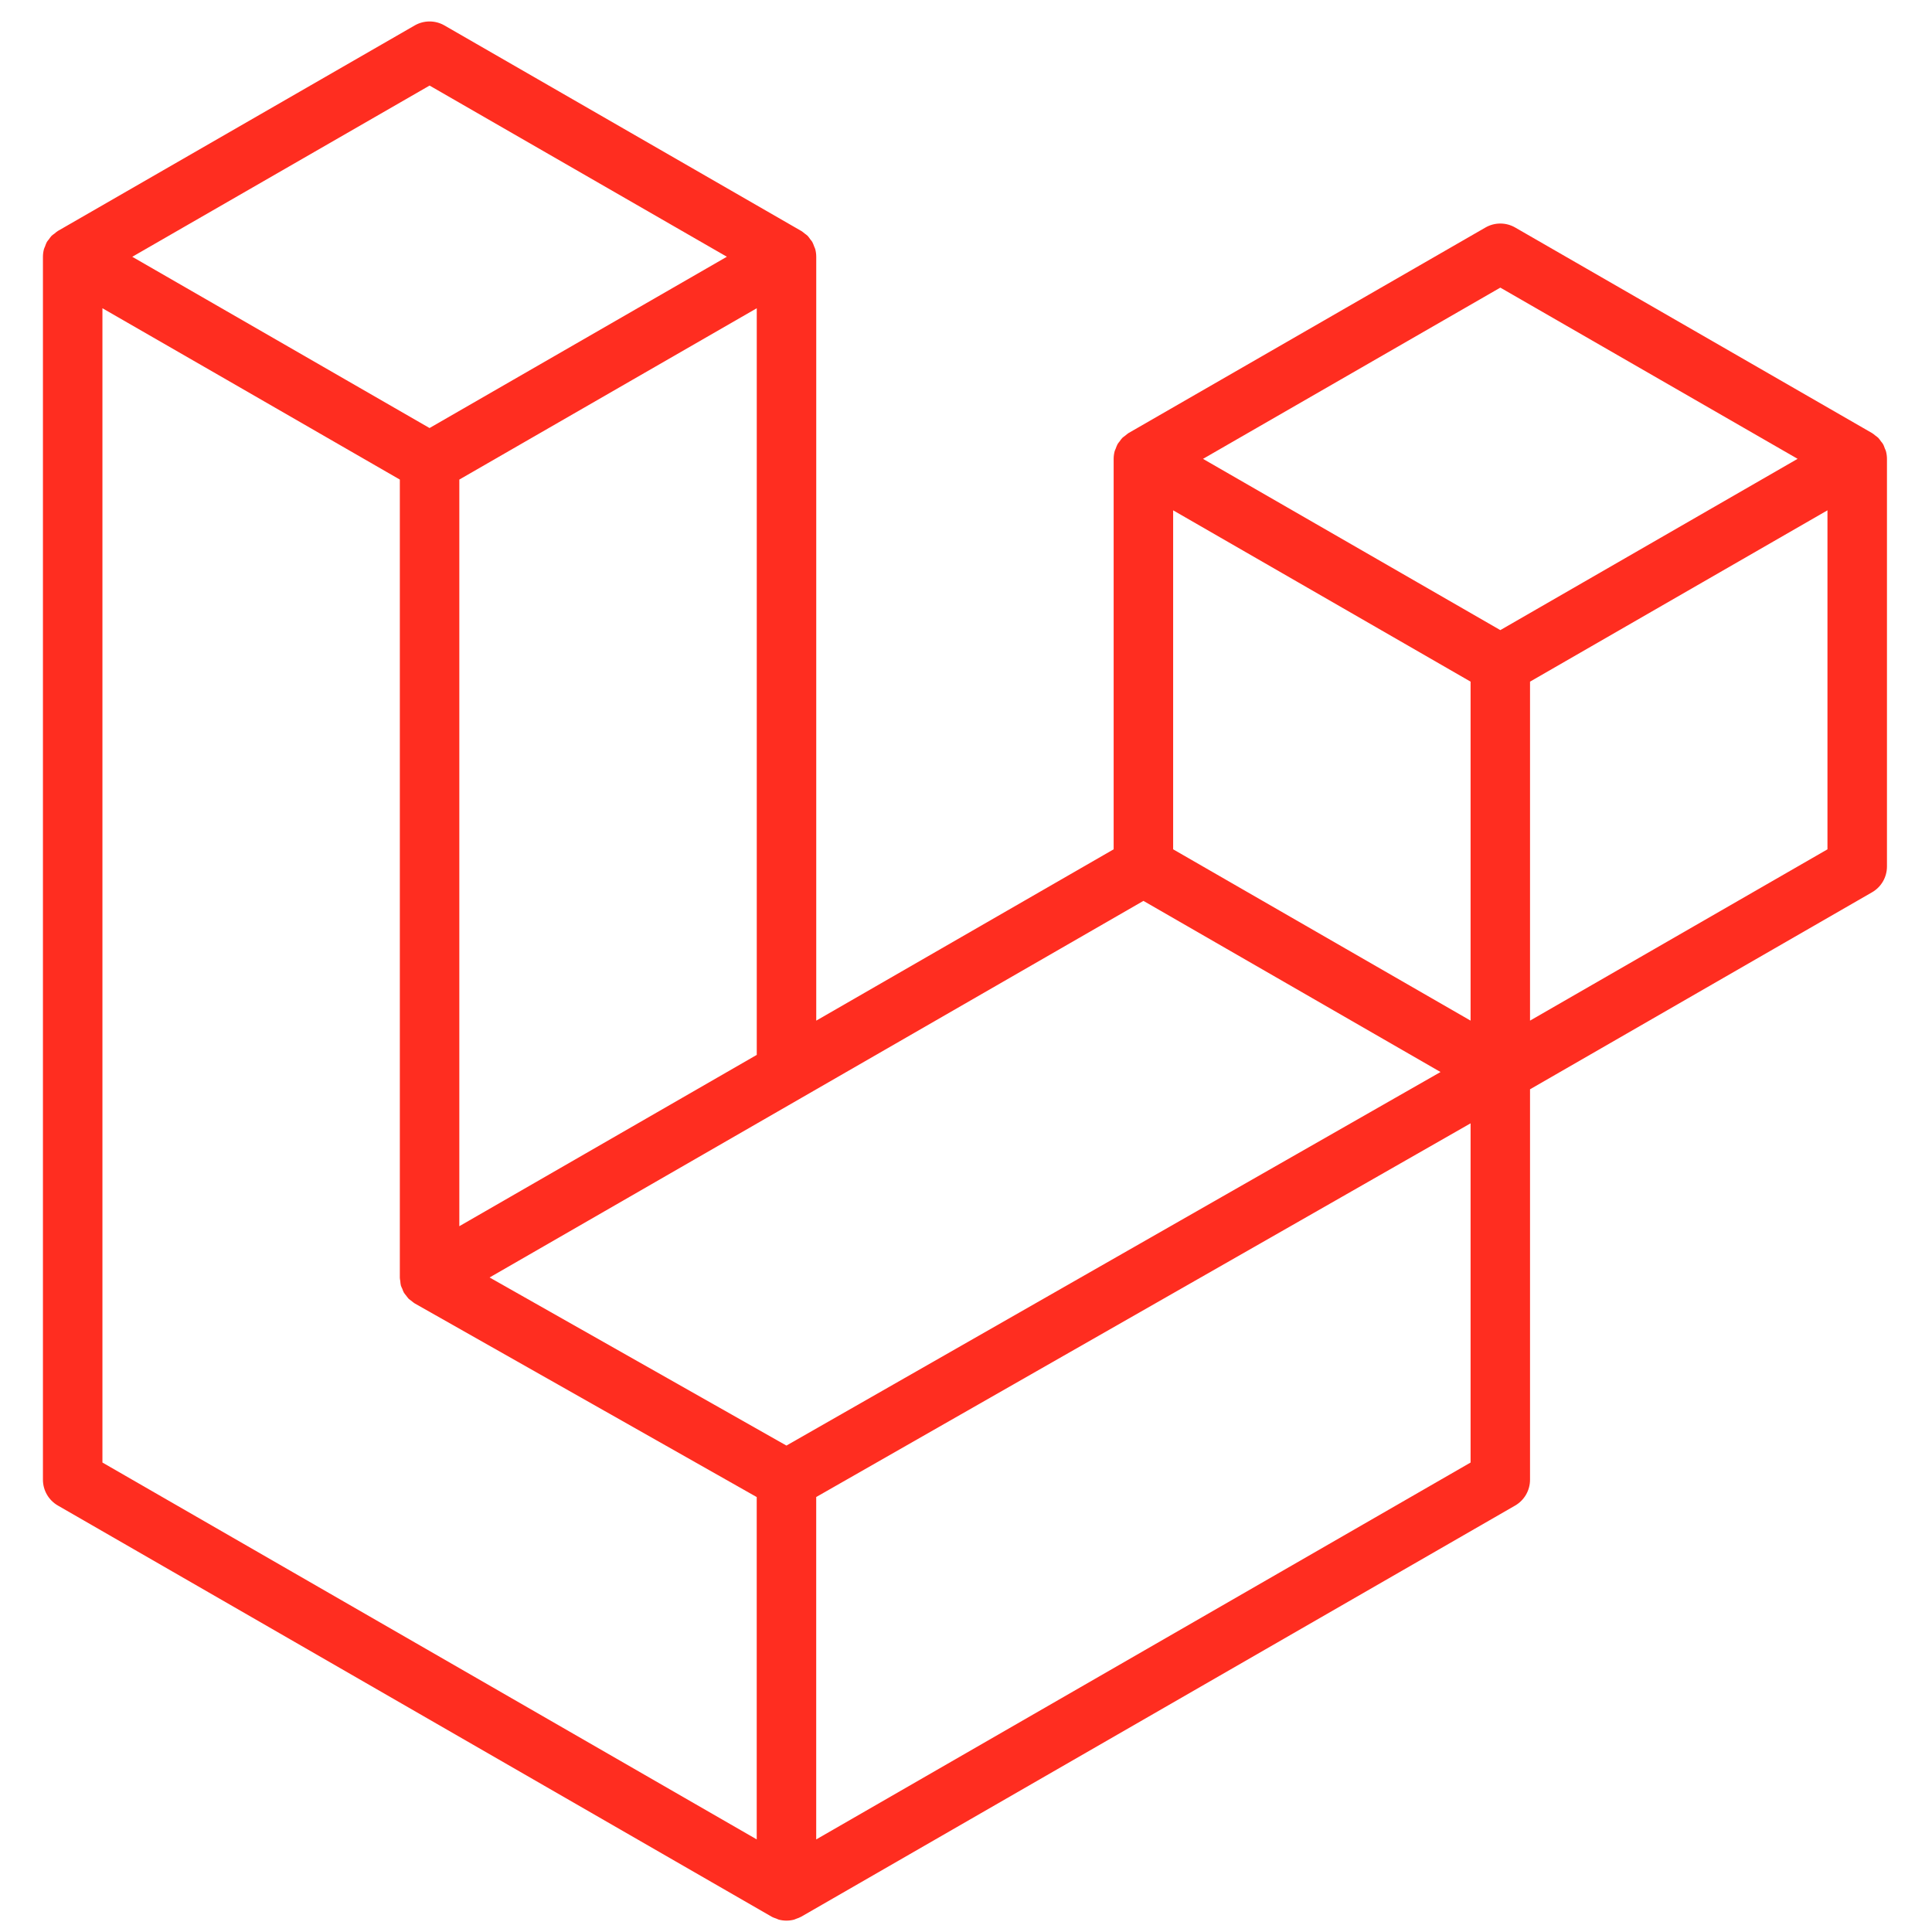
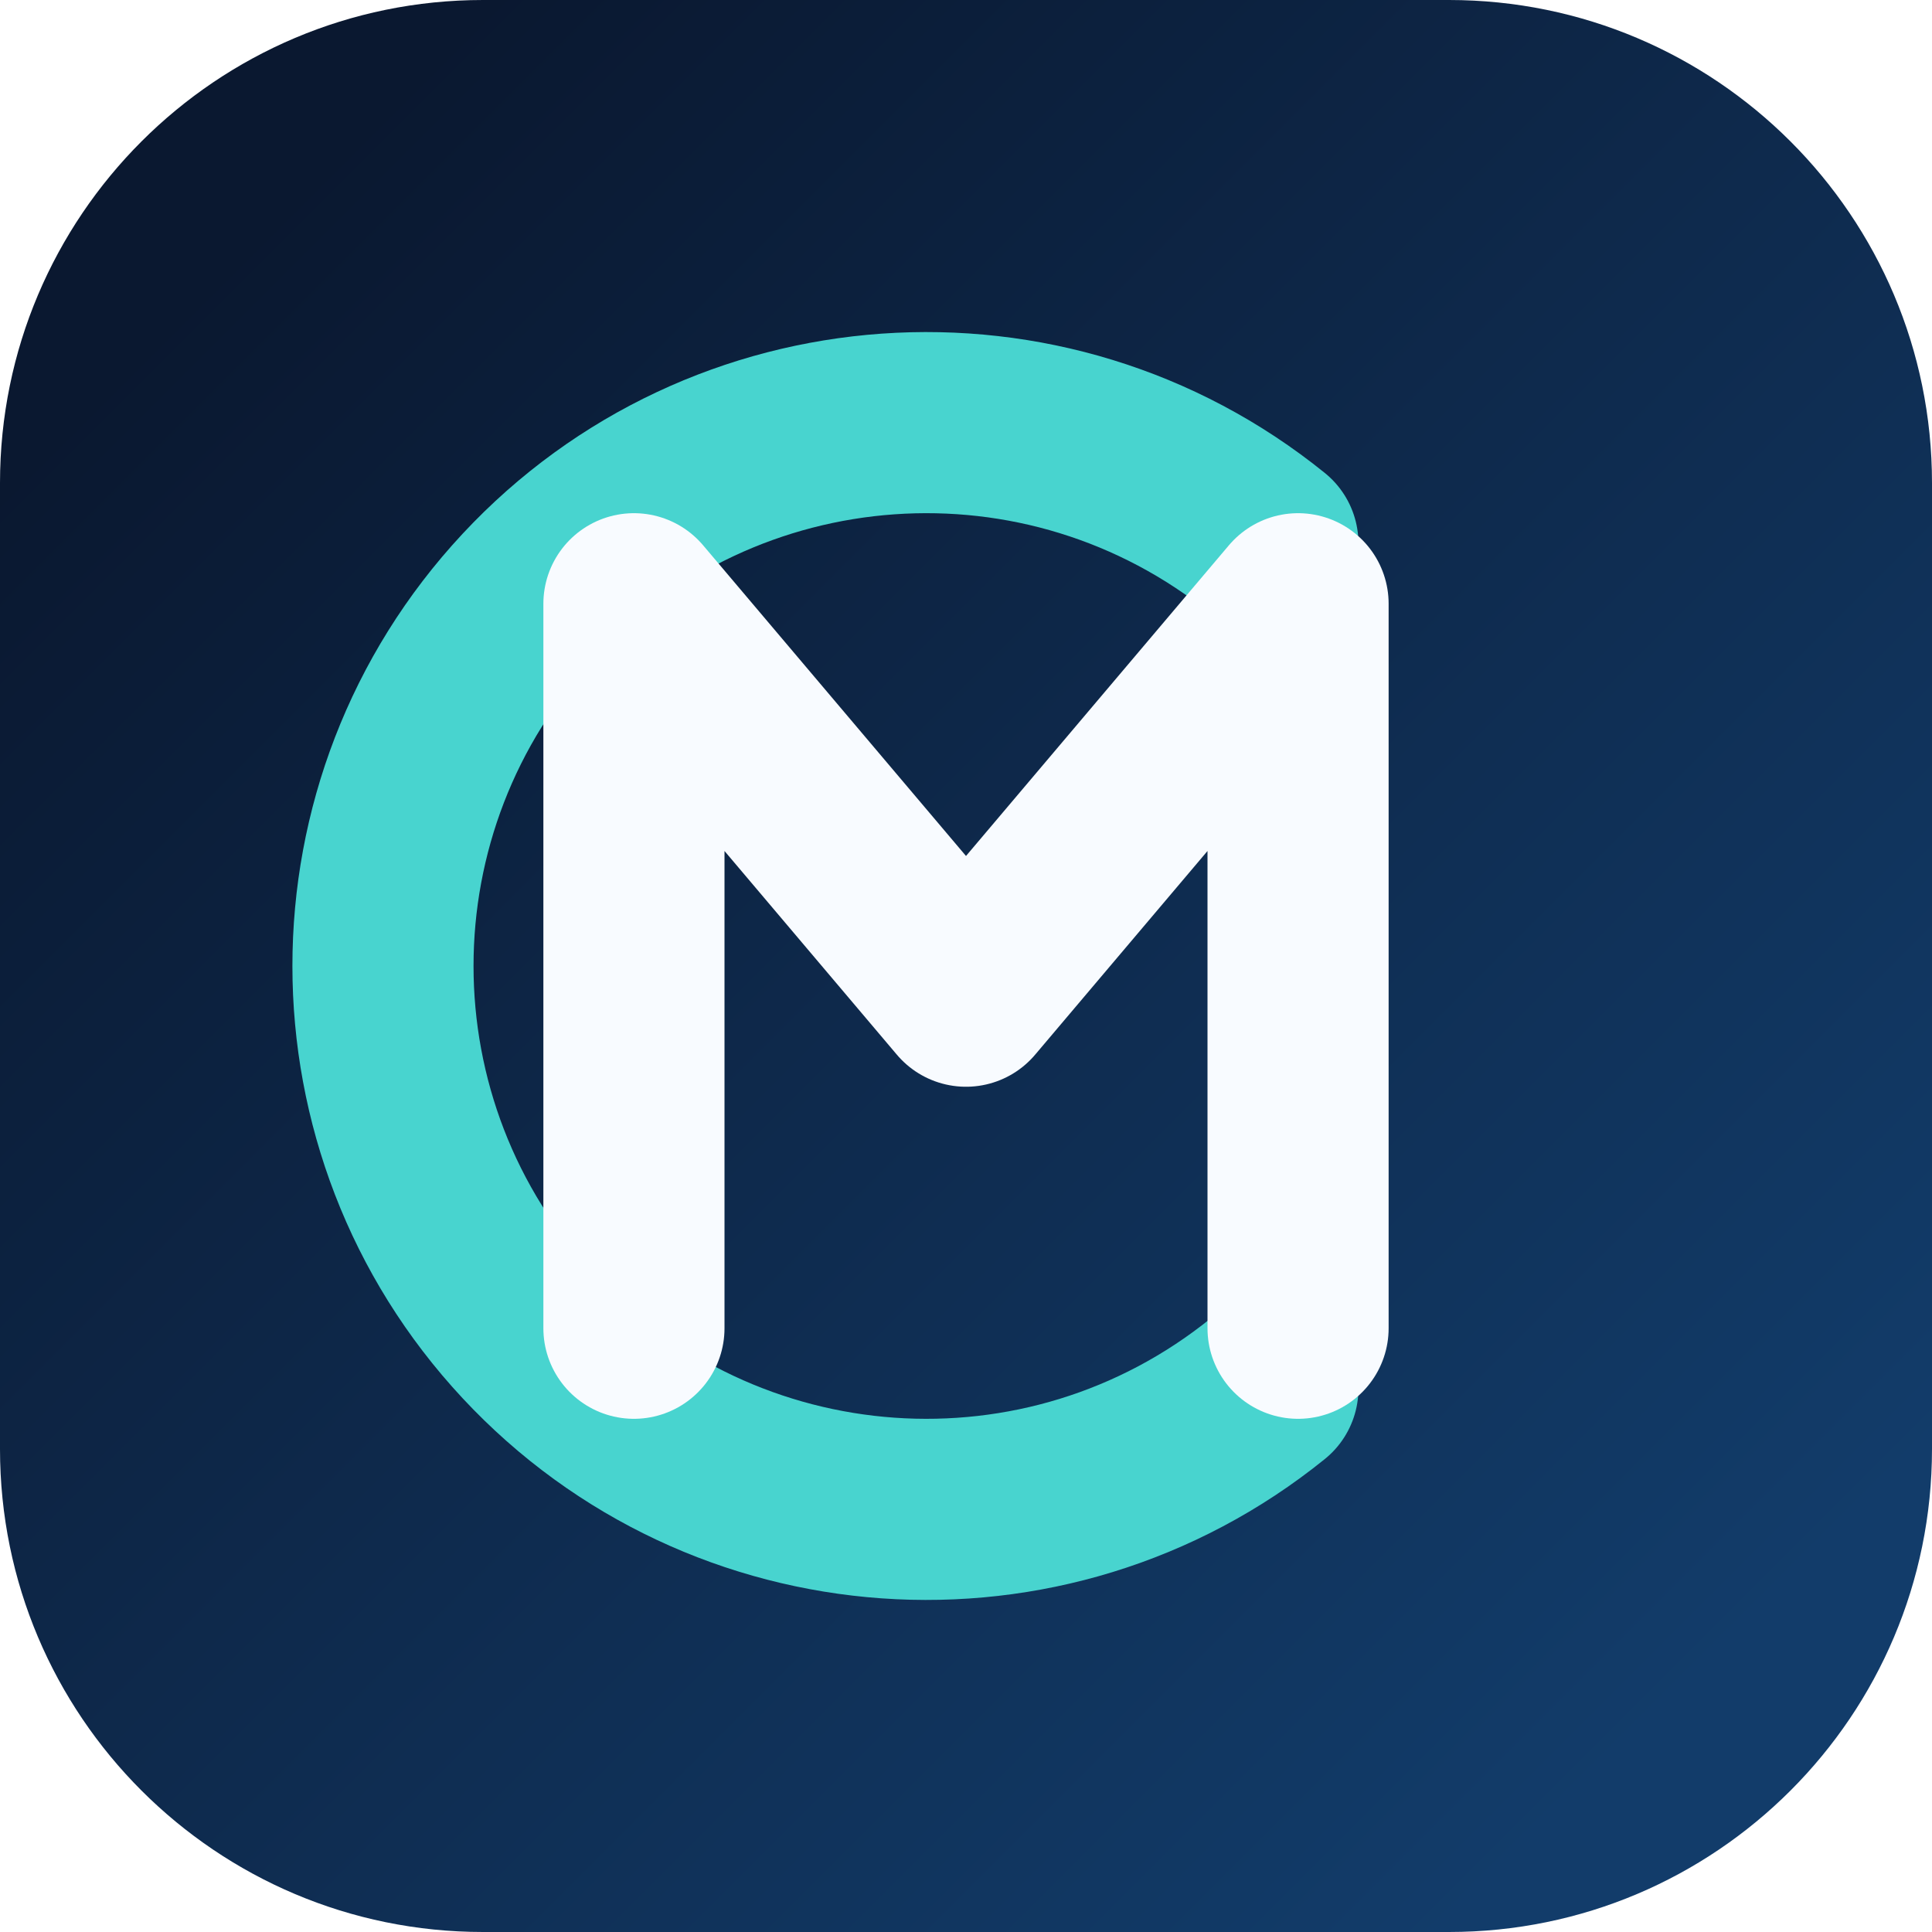
- <svg xmlns="http://www.w3.org/2000/svg" width="166" height="166" viewBox="0 0 166 166" fill="none">
-   <path fill-rule="evenodd" clip-rule="evenodd" d="M162.041 38.759C162.099 38.977 162.129 39.201 162.13 39.426V74.452C162.13 74.902 162.011 75.344 161.786 75.733C161.561 76.122 161.237 76.444 160.847 76.668L131.462 93.594V127.141C131.462 128.054 130.977 128.897 130.186 129.357L68.847 164.683C68.707 164.763 68.554 164.814 68.401 164.868C68.343 164.887 68.289 164.922 68.228 164.938C67.8 165.051 67.349 165.051 66.92 164.938C66.85 164.919 66.786 164.881 66.719 164.855C66.579 164.804 66.432 164.76 66.298 164.683L4.972 129.357C4.583 129.133 4.259 128.81 4.034 128.421C3.808 128.032 3.69 127.591 3.689 127.141L3.689 22.063C3.689 21.834 3.721 21.61 3.779 21.393C3.798 21.32 3.843 21.253 3.868 21.179C3.916 21.045 3.961 20.908 4.031 20.783C4.079 20.7 4.149 20.633 4.206 20.557C4.28 20.454 4.347 20.349 4.433 20.26C4.506 20.186 4.602 20.132 4.685 20.068C4.778 19.992 4.861 19.909 4.966 19.848L35.633 2.185C36.022 1.961 36.462 1.844 36.91 1.844C37.358 1.844 37.798 1.961 38.186 2.185L68.851 19.848H68.857C68.959 19.912 69.045 19.992 69.138 20.065C69.221 20.129 69.313 20.186 69.387 20.257C69.476 20.349 69.54 20.454 69.616 20.557C69.671 20.633 69.744 20.7 69.789 20.783C69.862 20.911 69.904 21.045 69.955 21.179C69.98 21.253 70.025 21.32 70.044 21.396C70.103 21.614 70.133 21.838 70.133 22.063V87.694L95.686 72.974V39.423C95.686 39.2 95.718 38.973 95.775 38.759C95.798 38.683 95.839 38.615 95.865 38.542C95.916 38.408 95.96 38.271 96.031 38.146C96.079 38.063 96.149 37.996 96.203 37.92C96.279 37.818 96.343 37.712 96.433 37.623C96.506 37.549 96.599 37.495 96.681 37.431C96.777 37.355 96.86 37.272 96.962 37.211L127.633 19.548C128.021 19.324 128.461 19.206 128.91 19.206C129.358 19.206 129.798 19.324 130.186 19.548L160.85 37.211C160.959 37.275 161.042 37.355 161.137 37.428C161.217 37.492 161.31 37.549 161.383 37.62C161.473 37.712 161.536 37.818 161.613 37.92C161.67 37.996 161.741 38.063 161.785 38.146C161.859 38.271 161.9 38.408 161.951 38.542C161.98 38.615 162.021 38.683 162.041 38.759ZM157.018 72.974V43.848L146.287 50.028L131.462 58.568V87.694L157.021 72.974H157.018ZM126.354 125.663V96.518L111.771 104.85L70.13 128.626V158.046L126.354 125.663ZM8.801 26.485V125.663L65.018 158.043V128.629L35.649 112L35.64 111.994L35.627 111.988C35.528 111.93 35.445 111.847 35.353 111.777C35.273 111.713 35.18 111.662 35.11 111.592L35.104 111.582C35.021 111.502 34.963 111.403 34.893 111.314C34.829 111.228 34.753 111.154 34.702 111.065L34.699 111.055C34.641 110.96 34.606 110.845 34.565 110.736C34.523 110.64 34.469 110.551 34.443 110.449C34.411 110.328 34.405 110.197 34.392 110.072C34.379 109.976 34.354 109.881 34.354 109.785V109.778V41.205L19.532 32.662L8.801 26.485ZM36.913 7.35L11.364 22.063L36.907 36.777L62.453 22.06L36.907 7.35H36.913ZM50.2 99.174L65.022 90.637V26.485L54.291 32.665L39.466 41.205V105.357L50.2 99.174ZM128.91 24.713L103.363 39.426L128.91 54.14L154.453 39.423L128.91 24.713ZM126.354 58.568L111.529 50.028L100.798 43.848V72.974L115.619 81.511L126.354 87.694V58.568ZM67.571 124.205L105.042 102.803L123.772 92.109L98.245 77.405L68.854 94.334L42.066 109.762L67.571 124.205Z" fill="#FF2D20" />
+ <svg xmlns="http://www.w3.org/2000/svg" viewBox="0 0 64 64" fill="none">
+   <defs>
+     <linearGradient id="mc-bg" x1="8" y1="8" x2="56" y2="56" gradientUnits="userSpaceOnUse">
+       <stop stop-color="#0A1830" />
+       <stop offset="1" stop-color="#123C6A" />
+     </linearGradient>
+   </defs>
+   <rect width="64" height="64" rx="16" fill="url(#mc-bg)" />
+   <path d="M42 18a18 18 0 1 0 0 28" stroke="#48D4CF" stroke-linecap="round" stroke-linejoin="round" stroke-width="6" />
+   <path d="M21 44V20l11 13 11-13v24" stroke="#F8FBFF" stroke-linecap="round" stroke-linejoin="round" stroke-width="6" />
</svg>
